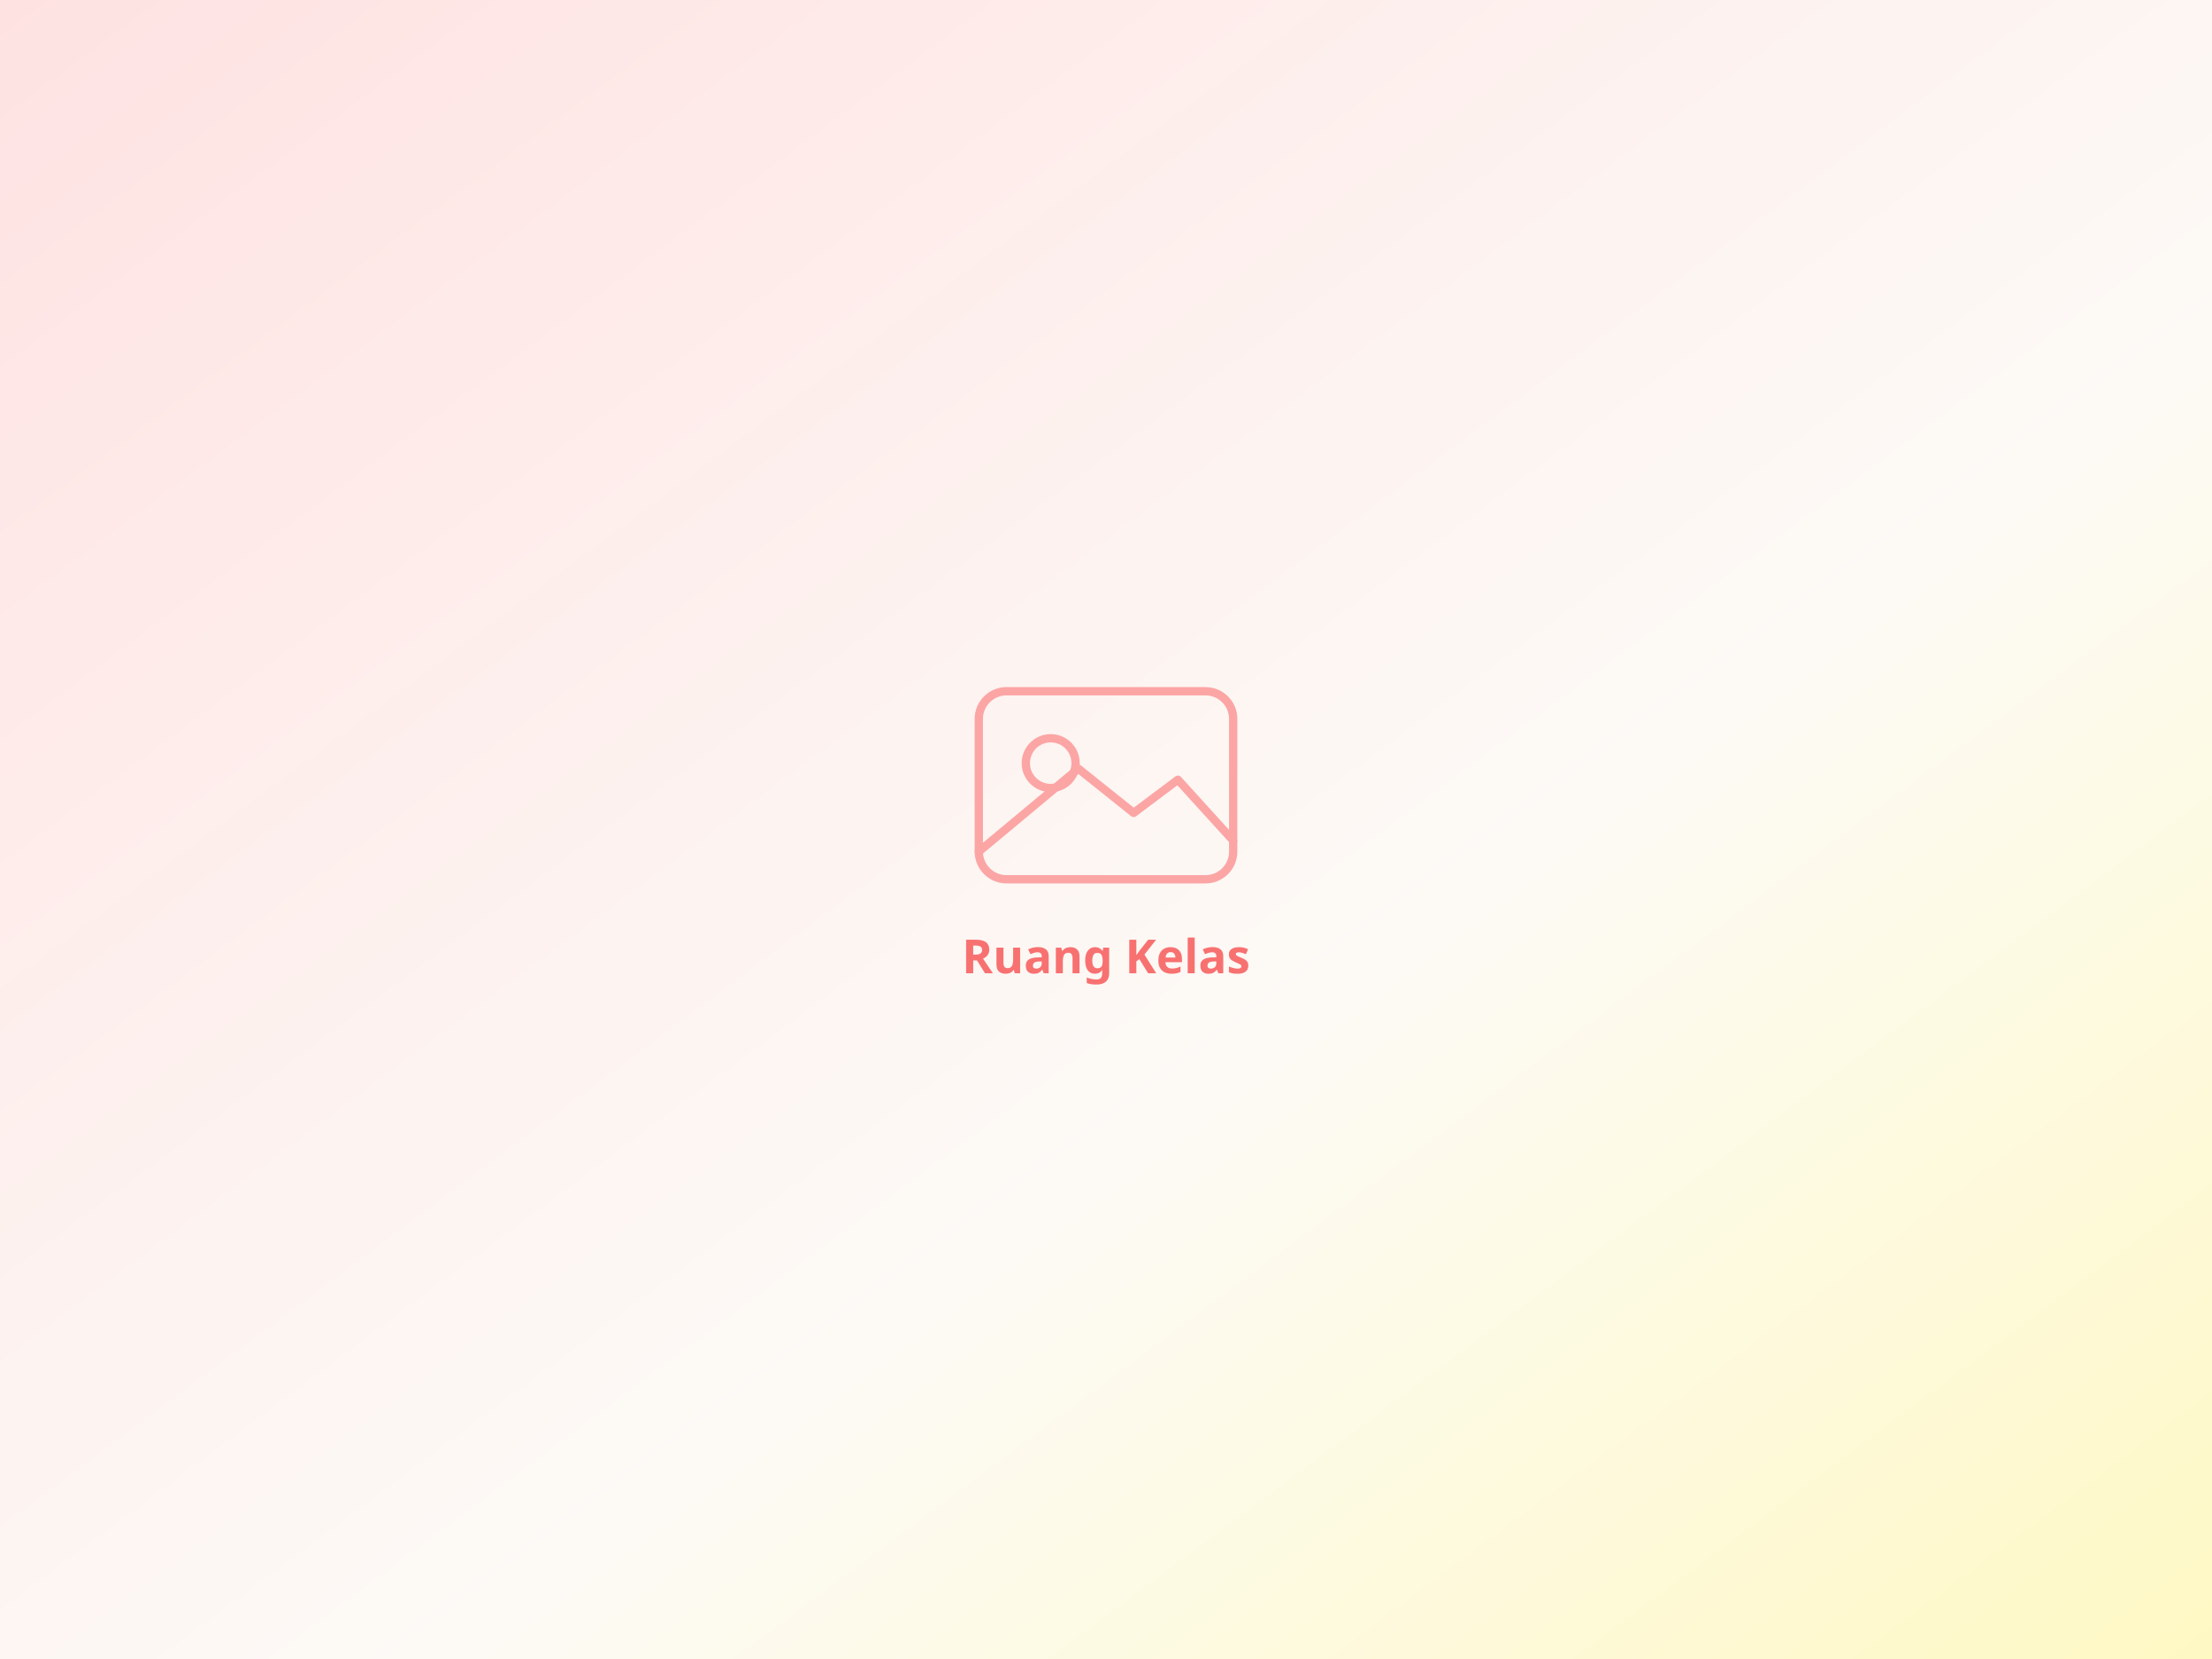
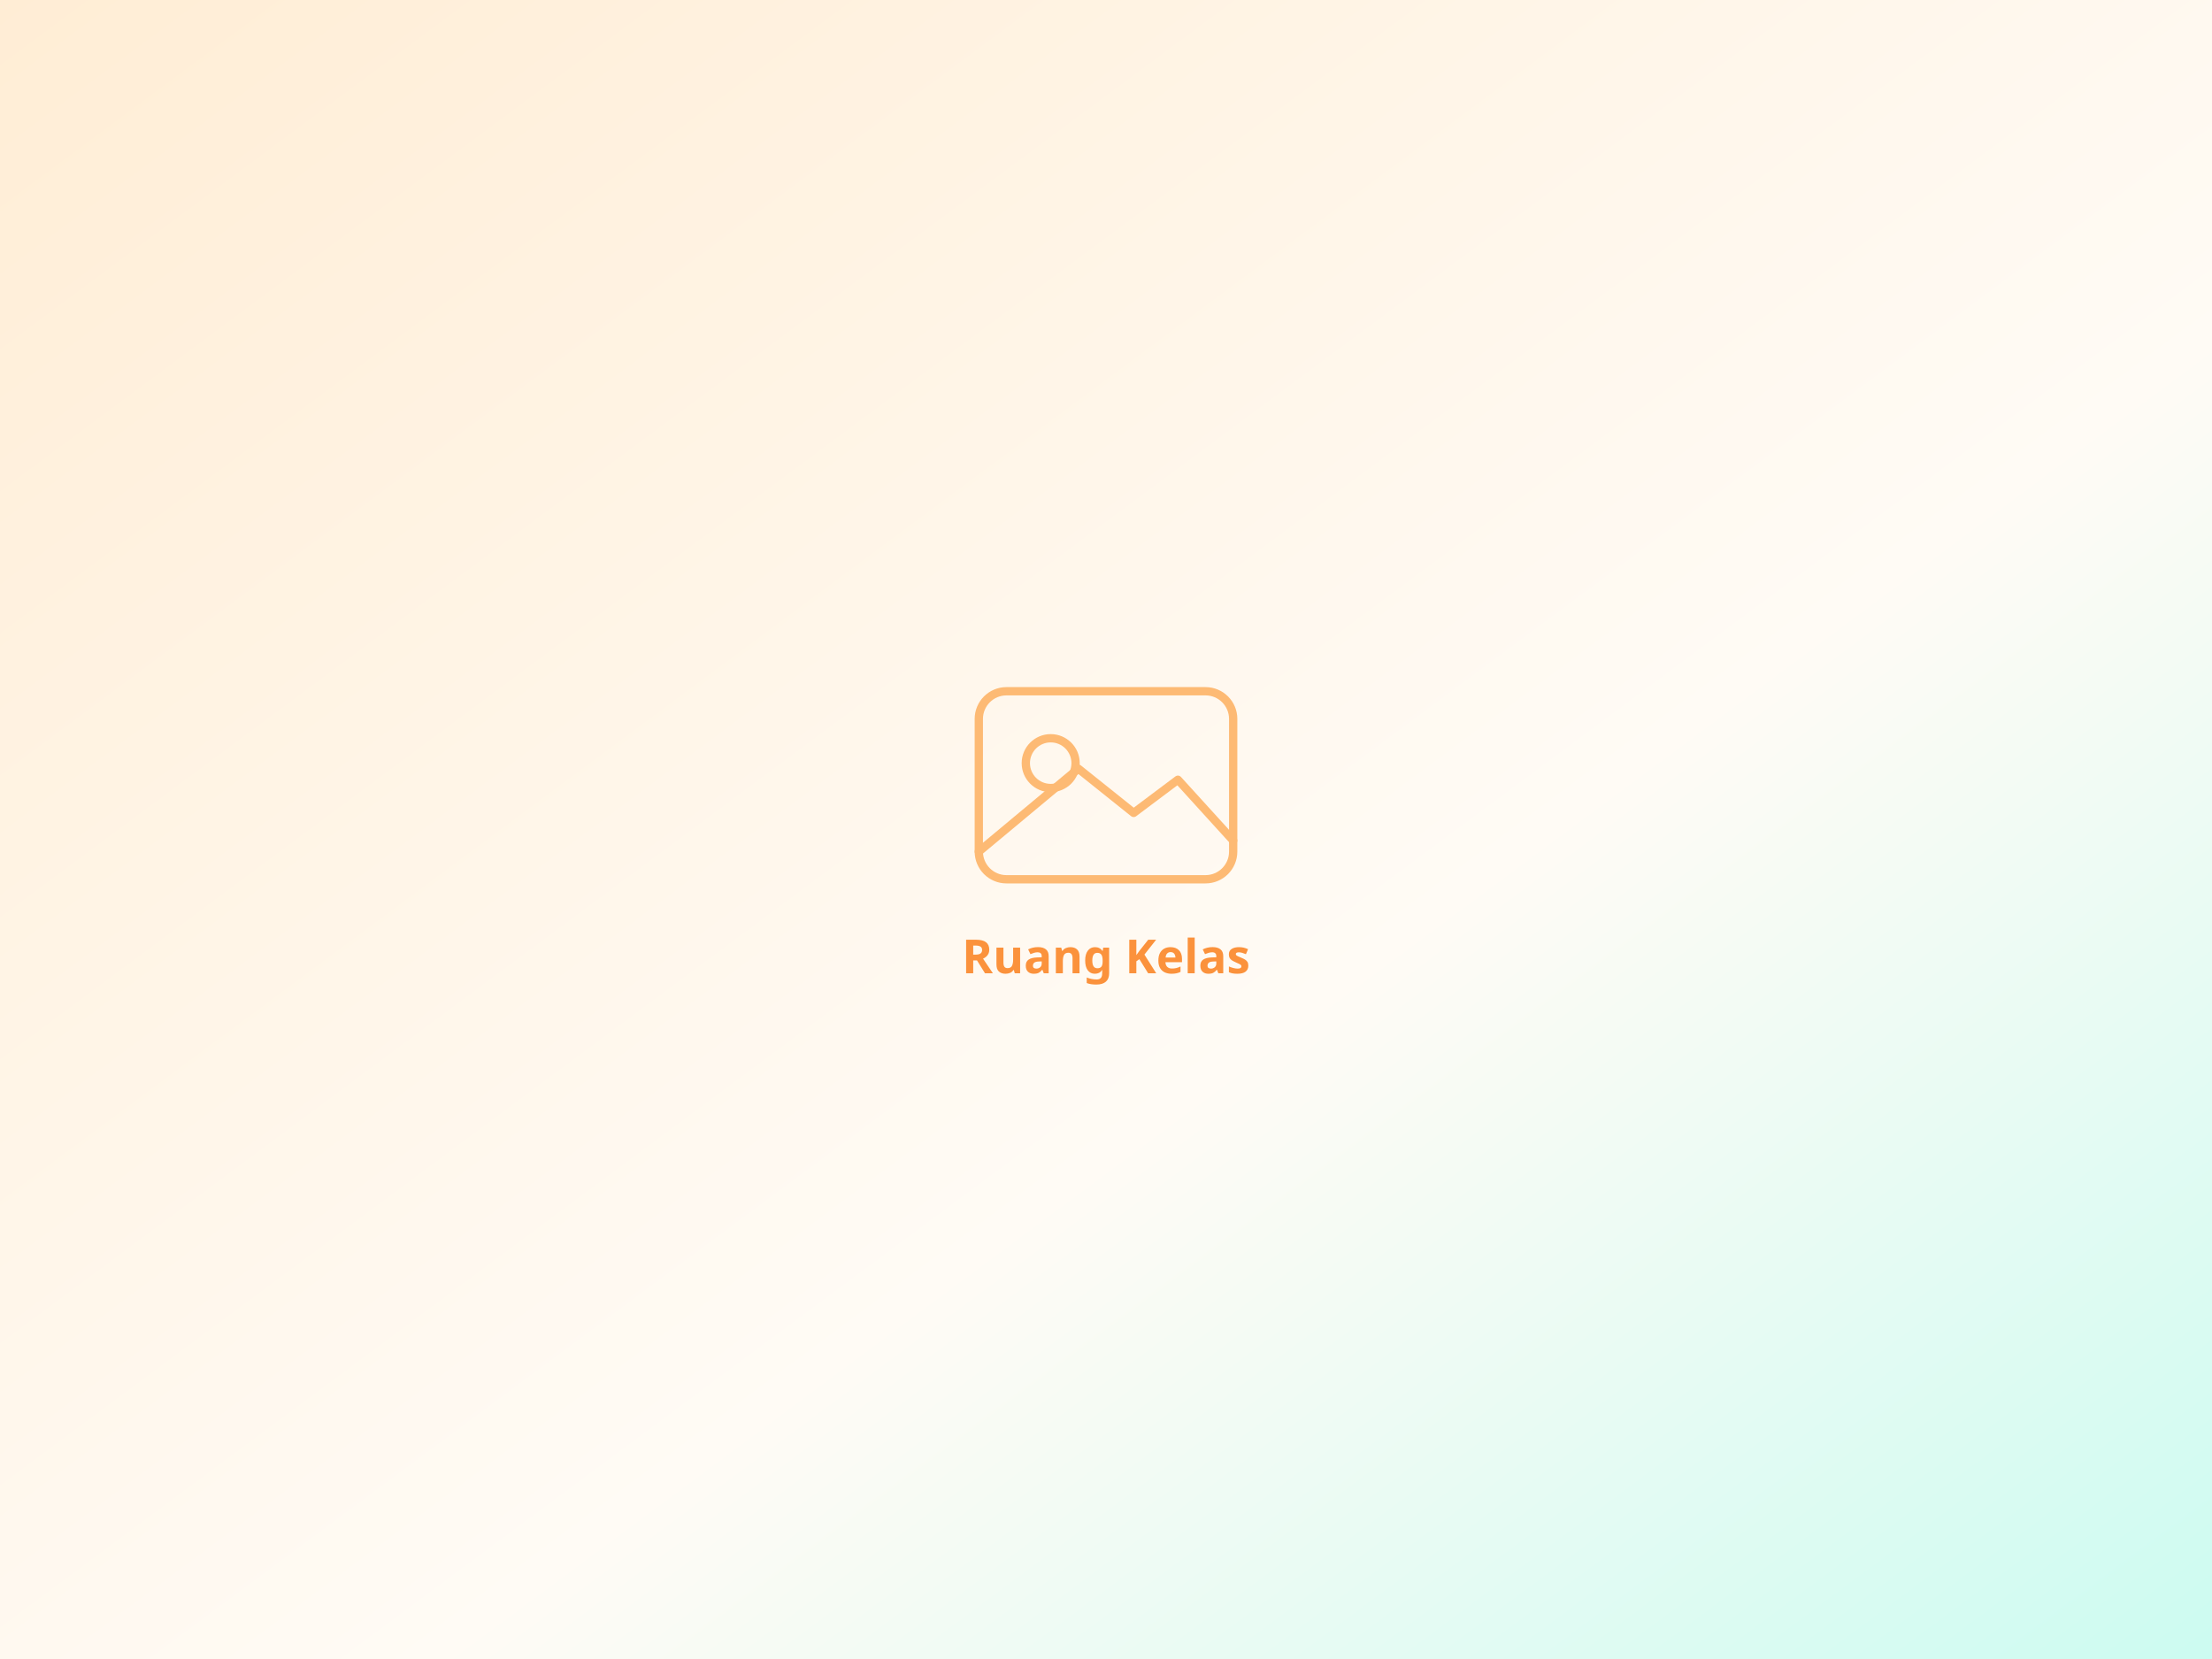
<svg xmlns="http://www.w3.org/2000/svg" width="800" height="600" viewBox="0 0 800 600">
  <defs>
    <linearGradient id="g" x1="0" y1="0" x2="1" y2="1">
-       <stop offset="0" stop-color="#fee2e2" />
-       <stop offset="0.6" stop-color="#fdfaf6" />
-       <stop offset="1" stop-color="#fef9c3" />
+       <stop offset="0" stop-color="#ffedd5" />
+       <stop offset="0.6" stop-color="#fffbf5" />
+       <stop offset="1" stop-color="#ccfbf1" />
    </linearGradient>
  </defs>
  <rect width="800" height="600" fill="url(#g)" />
-   <g transform="translate(400 284)" fill="none" stroke="#fca5a5" stroke-width="3" stroke-linecap="round" stroke-linejoin="round">
+   <g transform="translate(400 284)" fill="none" stroke="#fdba74" stroke-width="3" stroke-linecap="round" stroke-linejoin="round">
    <rect x="-46" y="-34" width="92" height="68" rx="10" />
    <circle cx="-20" cy="-8" r="9" />
    <path d="M-46 24 L-10 -6 L10 10 L26 -2 L46 20" />
  </g>
-   <text x="400" y="352" font-family="Nunito,sans-serif" font-size="17" fill="#f87171" text-anchor="middle" font-weight="600">Ruang Kelas</text>
+   <text x="400" y="352" font-family="Nunito,sans-serif" font-size="17" fill="#fb923c" text-anchor="middle" font-weight="600">Ruang Kelas</text>
</svg>
